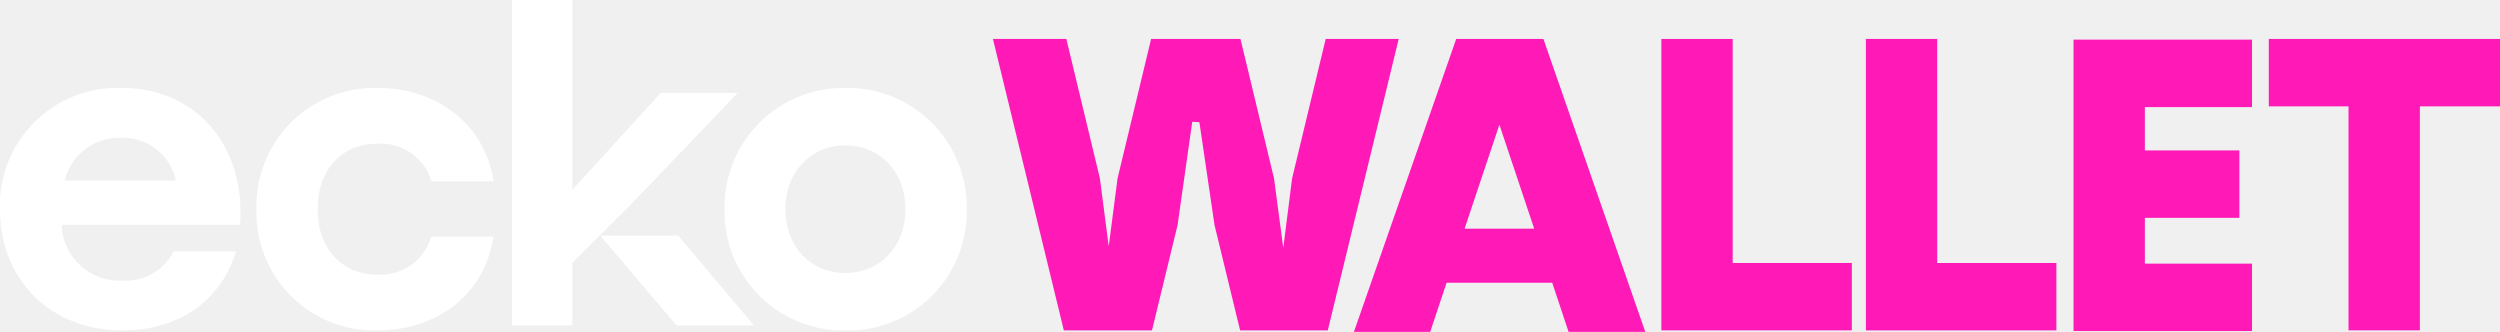
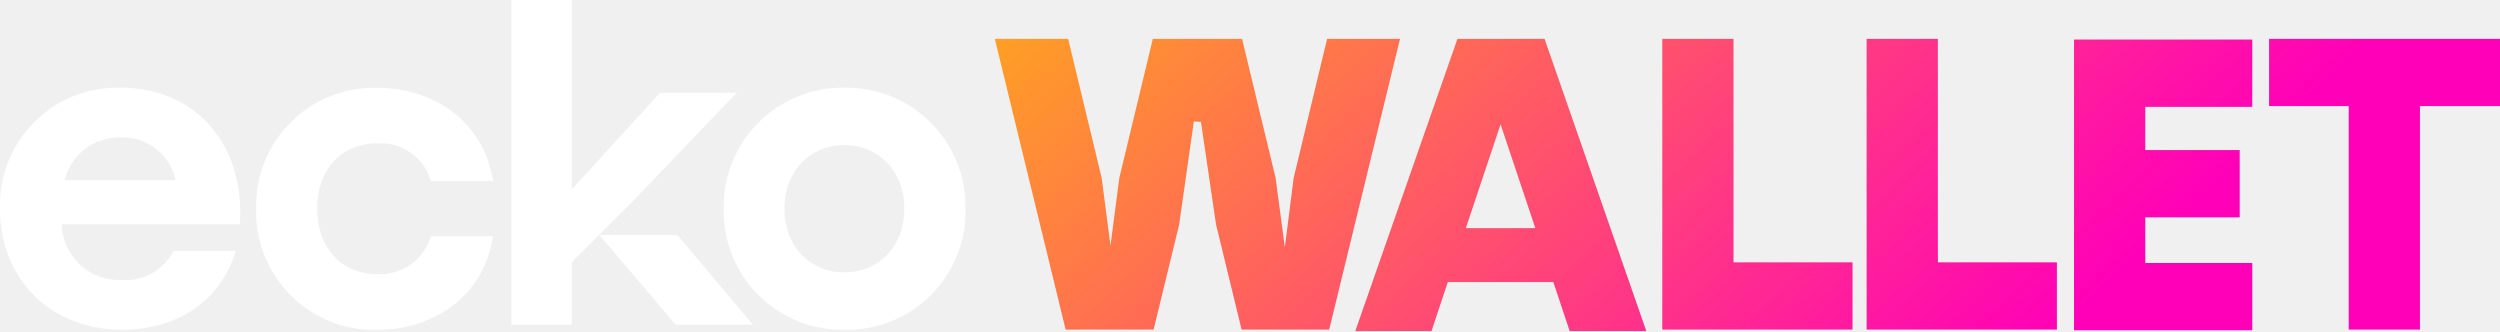
- <svg xmlns="http://www.w3.org/2000/svg" width="241.065" height="32" viewBox="0 0 241.065 32">
-   <g id="Group_82409" data-name="Group 82409" transform="translate(-341.859 1772.581)">
-     <g id="Group_77852" data-name="Group 77852" transform="translate(341.859 -1772.581)">
-       <g id="Group_77852-2" data-name="Group 77852" transform="translate(0 0)">
-         <path id="Path_74956" data-name="Path 74956" d="M-1085.32-567.962a11.334,11.334,0,0,0-11.7,11.733c0,6.685,4.809,11.655,11.817,11.655,4.809,0,9.291-2.324,10.962-7.621h-6.031a5.179,5.179,0,0,1-4.971,2.812,5.553,5.553,0,0,1-5.826-5.378h17.2C-1073.3-562.136-1077.9-567.962-1085.32-567.962Zm-5.462,8.924a5.431,5.431,0,0,1,5.422-4.118,5.219,5.219,0,0,1,5.3,4.118Z" transform="translate(1097.016 576.438)" fill="#fff" />
-         <path id="Path_74957" data-name="Path 74957" d="M-999.791-549.952c-3.425,0-5.789-2.566-5.748-6.317-.04-3.708,2.243-6.315,5.789-6.315a5.049,5.049,0,0,1,5.173,3.627h5.991c-.855-5.7-5.7-9.005-11.164-9.005a11.4,11.4,0,0,0-11.7,11.693,11.386,11.386,0,0,0,11.655,11.7c5.378,0,10.308-3.138,11.2-9.046h-5.991A5.1,5.1,0,0,1-999.791-549.952Z" transform="translate(1036.175 576.438)" fill="#fff" />
-         <path id="Path_74958" data-name="Path 74958" d="M-881.929-510.026h-7.459l-7.358-8.659h7.514Z" transform="translate(954.623 541.402)" fill="#fff" />
-         <path id="Path_74959" data-name="Path 74959" d="M-904.415-588.328l-10.228,10.675-3.9,3.887-1.809,1.806v6.043h-5.829v-31.376h5.829V-579l8.517-9.332Z" transform="translate(975.548 597.292)" fill="#fff" />
-         <path id="Path_74960" data-name="Path 74960" d="M-843.614-567.962a11.482,11.482,0,0,0-11.652,11.693,11.457,11.457,0,0,0,11.652,11.7,11.444,11.444,0,0,0,11.7-11.7A11.492,11.492,0,0,0-843.614-567.962Zm0,17.848c-3.26,0-5.786-2.448-5.786-6.156,0-3.667,2.526-6.153,5.786-6.153s5.789,2.485,5.789,6.153C-837.825-552.561-840.354-550.114-843.614-550.114Z" transform="translate(925.131 576.438)" fill="#fff" />
-       </g>
-       <g id="Group_77896" data-name="Group 77896" transform="translate(95.748 3.756)">
-         <path id="Path_74985" data-name="Path 74985" d="M1695.943-662.13h7.04l-6.838,28.1h-8.456l-2.468-10.158-1.457-9.917-.687-.04-1.416,9.957-2.468,10.158h-8.5l-6.838-28.1h7.08l3.236,13.45.85,6.545.85-6.545,3.236-13.45h8.618l3.237,13.45.89,6.705.85-6.705Z" transform="translate(-1663.859 662.13)" fill="#ff1ab8" />
-         <path id="Path_74986" data-name="Path 74986" d="M1895.7-640.529h11.49v6.5h-18.368v-28.1h6.878Z" transform="translate(-1824.372 662.13)" fill="#ff1ab8" />
-         <path id="Path_74987" data-name="Path 74987" d="M1964.555-640.529h11.49v6.5h-18.369v-28.1h6.878Z" transform="translate(-1873.504 662.13)" fill="#ff1ab8" />
-         <path id="Path_74988" data-name="Path 74988" d="M2115.708-662.13v6.5h-7.728v21.6H2101.1v-21.6h-7.687v-6.5Z" transform="translate(-1970.39 662.13)" fill="#ff1ab8" />
-         <path id="Path_74989" data-name="Path 74989" d="M1806.137-633.886l-1.577-4.734h-10.187l-1.577,4.734h-7.358l9.864-28.244h8.409l9.824,28.244Zm-10.026-9.949h6.711l-3.355-10.03Z" transform="translate(-1750.634 662.13)" fill="#ff1ab8" />
-         <path id="Path_74990" data-name="Path 74990" d="M2044.747-655.386h-10.333v4.176h9.116v6.5h-9.116v4.416h10.333v6.5h-17.211v-28.1h17.211Z" transform="translate(-1923.342 661.959)" fill="#ff1ab8" />
-       </g>
-     </g>
+ <svg xmlns="http://www.w3.org/2000/svg" id="Group_112679" data-name="Group 112679" width="241.6" height="32" viewBox="0 0 241.6 32">
+   <defs>
+     <linearGradient id="linear-gradient-wallet-header" x1="-0.203" y1="-0.134" x2="0.9" y2="0.1" gradientUnits="objectBoundingBox">
+       <stop offset="0" stop-color="#ffc600" />
+       <stop offset="1" stop-color="#ff00b8" />
+     </linearGradient>
+   </defs>
+   <g id="Group_77852-2" data-name="Group 77852-2">
+     <path id="Path_74956" data-name="Path 74956" d="M3328.521-2397.064a11.339,11.339,0,0,0-11.707,11.733c0,6.685,4.813,11.655,11.828,11.655,4.814,0,9.3-2.324,10.973-7.621h-6.038a5.184,5.184,0,0,1-4.976,2.812,5.557,5.557,0,0,1-5.832-5.378h17.213C3340.552-2391.237,3335.944-2397.064,3328.521-2397.064Zm-5.467,8.924a5.435,5.435,0,0,1,5.427-4.119,5.223,5.223,0,0,1,5.3,4.119Z" transform="translate(-3316.814 2405.541)" fill="#fff" />
+     <path id="Path_74957" data-name="Path 74957" d="M3414.05-2379.054c-3.428,0-5.794-2.566-5.754-6.317-.04-3.708,2.245-6.314,5.794-6.314a5.054,5.054,0,0,1,5.179,3.627h6c-.856-5.705-5.711-9-11.176-9a11.4,11.4,0,0,0-11.707,11.692,11.393,11.393,0,0,0,11.667,11.7c5.384,0,10.319-3.139,11.216-9.046h-6A5.1,5.1,0,0,1,3414.05-2379.054Z" transform="translate(-3377.629 2405.541)" fill="#fff" />
+     <path id="Path_74958" data-name="Path 74958" d="M3531.915-2339.127h-7.466l-7.366-8.659h7.521Z" transform="translate(-3459.147 2370.504)" fill="#fff" />
+     <path id="Path_74959" data-name="Path 74959" d="M3509.437-2417.43l-10.238,10.676-3.9,3.886-1.812,1.807v6.043h-5.834v-31.376h5.834v18.3l8.526-9.331Z" transform="translate(-3438.232 2426.394)" fill="#fff" />
+     <path id="Path_74960" data-name="Path 74960" d="M3570.228-2397.064a11.488,11.488,0,0,0-11.665,11.692,11.463,11.463,0,0,0,11.665,11.7,11.45,11.45,0,0,0,11.708-11.7A11.5,11.5,0,0,0,3570.228-2397.064Zm0,17.848c-3.264,0-5.792-2.448-5.792-6.156,0-3.667,2.528-6.153,5.792-6.153s5.794,2.485,5.794,6.153c0,3.708-2.532,6.156-5.794,6.156Z" transform="translate(-3488.627 2405.541)" fill="#fff" />
  </g>
+   <path id="Group_77896" data-name="Group 77896" d="M3681.242-2413.4h7.047l-6.845,28.1h-8.465l-2.469-10.158-1.459-9.917-.688-.04-1.417,9.957-2.471,10.158h-8.5l-6.845-28.1h7.087l3.241,13.449.85,6.545.851-6.545,3.241-13.449h8.625l3.241,13.449.891,6.7.851-6.7Zm39.279,21.6h11.5v6.5h-18.387v-28.1h6.884Zm19.747,0h11.5v6.5h-18.387v-28.1h6.885Zm54.322-21.6v6.5h-7.736v21.6h-6.885v-21.6h-7.695v-6.5Zm-89.906,28.243-1.577-4.734h-10.2l-1.578,4.734h-7.364l9.874-28.243h8.418l9.833,28.243Zm-10.035-9.95h6.717l-3.359-10.03Zm76-11.72H3760.31v4.176h9.126v6.5h-9.126v4.416h10.344v6.5h-17.229v-28.1h17.229Z" transform="translate(-3552.991 2417.153)" fill="url(#linear-gradient-wallet-header)" />
</svg>
